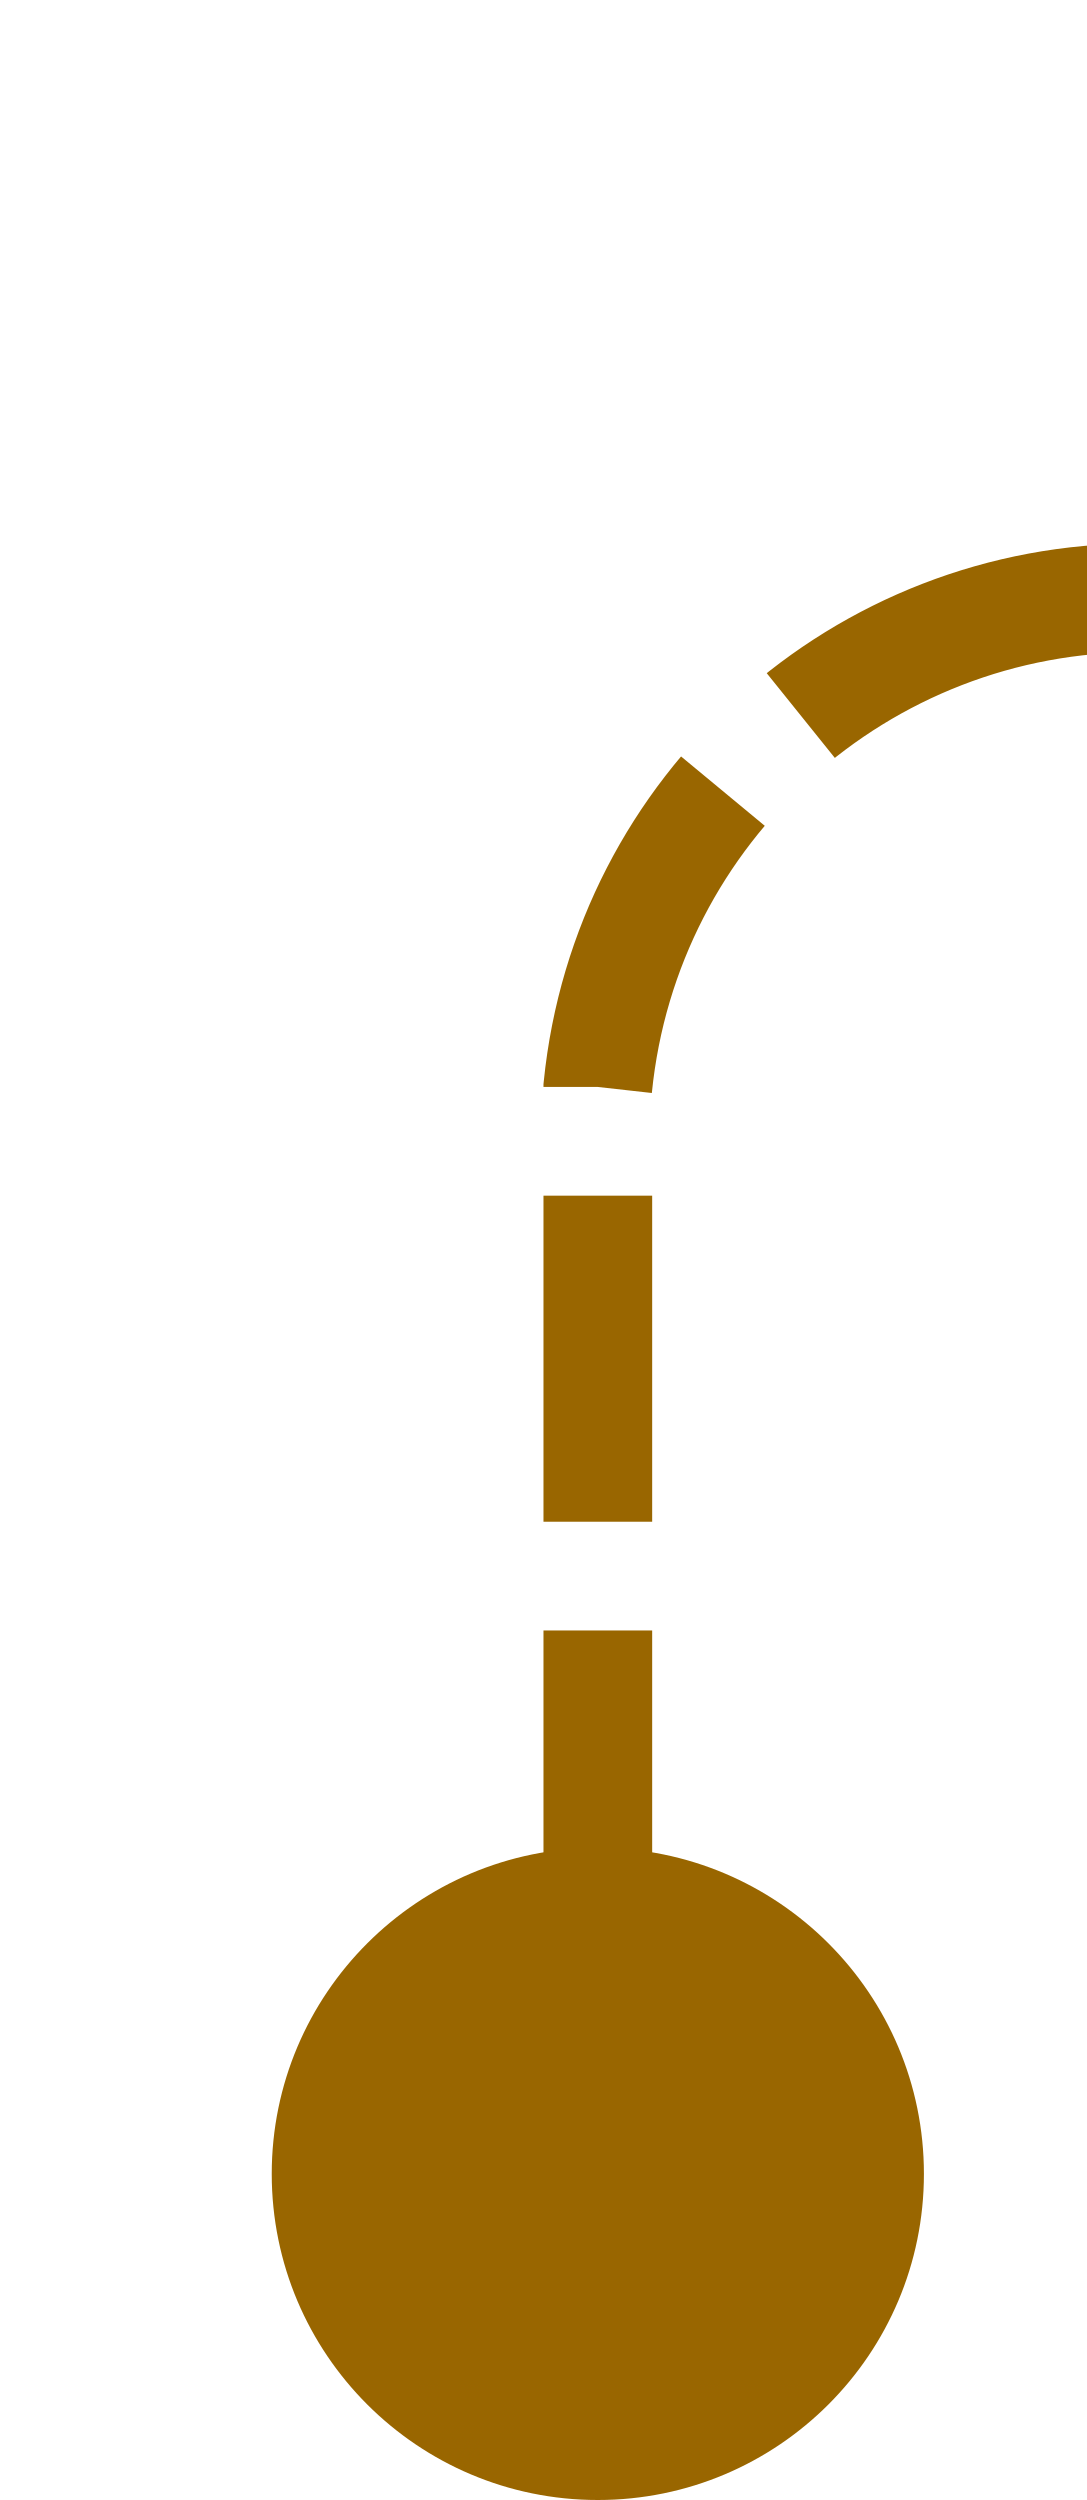
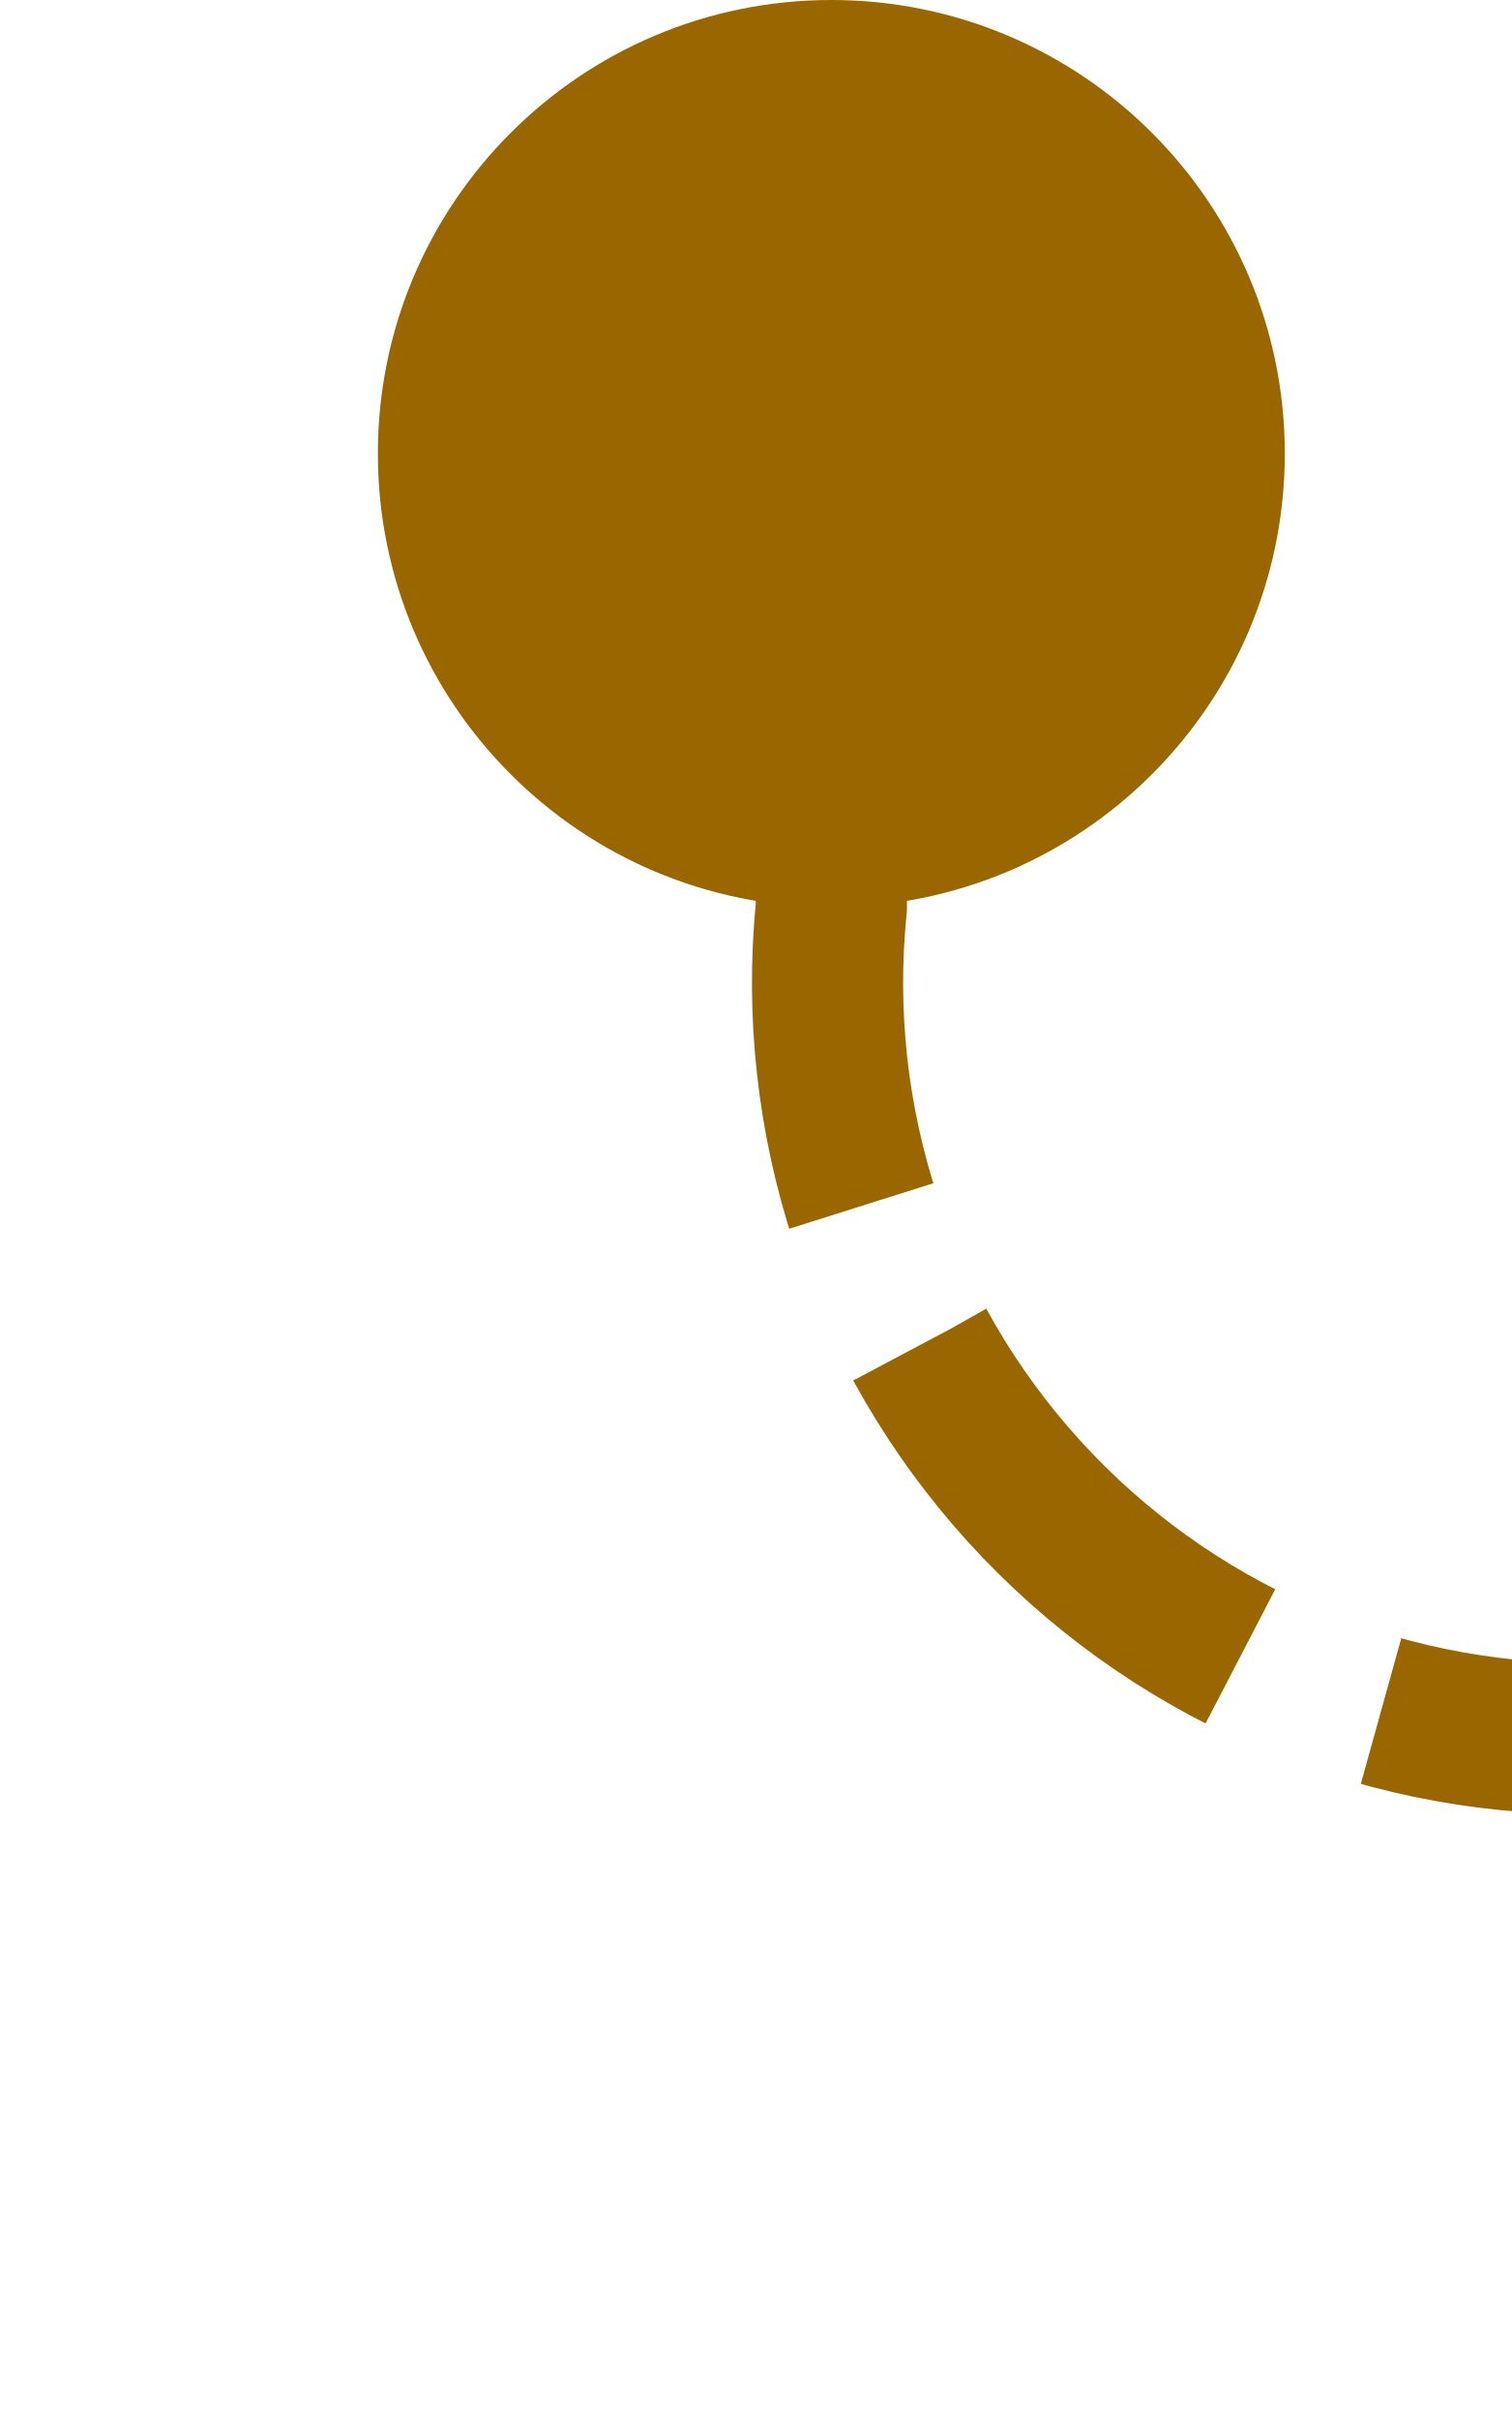
- <svg xmlns="http://www.w3.org/2000/svg" version="1.1" width="10px" height="23px" preserveAspectRatio="xMidYMin meet" viewBox="214 115  8 23">
-   <path d="M 218.5 137  L 218.5 125  A 5 5 0 0 1 223.5 120.5 L 2258 120.5  A 5 5 0 0 1 2263.5 125.5 L 2263.5 770  " stroke-width="1" stroke-dasharray="3,1" stroke="#996600" fill="none" />
-   <path d="M 218.5 132  A 3 3 0 0 0 215.5 135 A 3 3 0 0 0 218.5 138 A 3 3 0 0 0 221.5 135 A 3 3 0 0 0 218.5 132 Z " fill-rule="nonzero" fill="#996600" stroke="none" />
+ <svg xmlns="http://www.w3.org/2000/svg" version="1.1" width="10px" height="16px" preserveAspectRatio="xMidYMin meet" viewBox="74 178  8 16">
+   <path d="M 78.5 179  L 78.5 184  A 5 5 0 0 0 83.5 189.5 L 1279 189.5  " stroke-width="1" stroke-dasharray="3,1" stroke="#996600" fill="none" />
+   <path d="M 78.5 178  A 3 3 0 0 0 75.5 181 A 3 3 0 0 0 78.5 184 A 3 3 0 0 0 81.5 181 A 3 3 0 0 0 78.5 178 Z " fill-rule="nonzero" fill="#996600" stroke="none" />
</svg>
